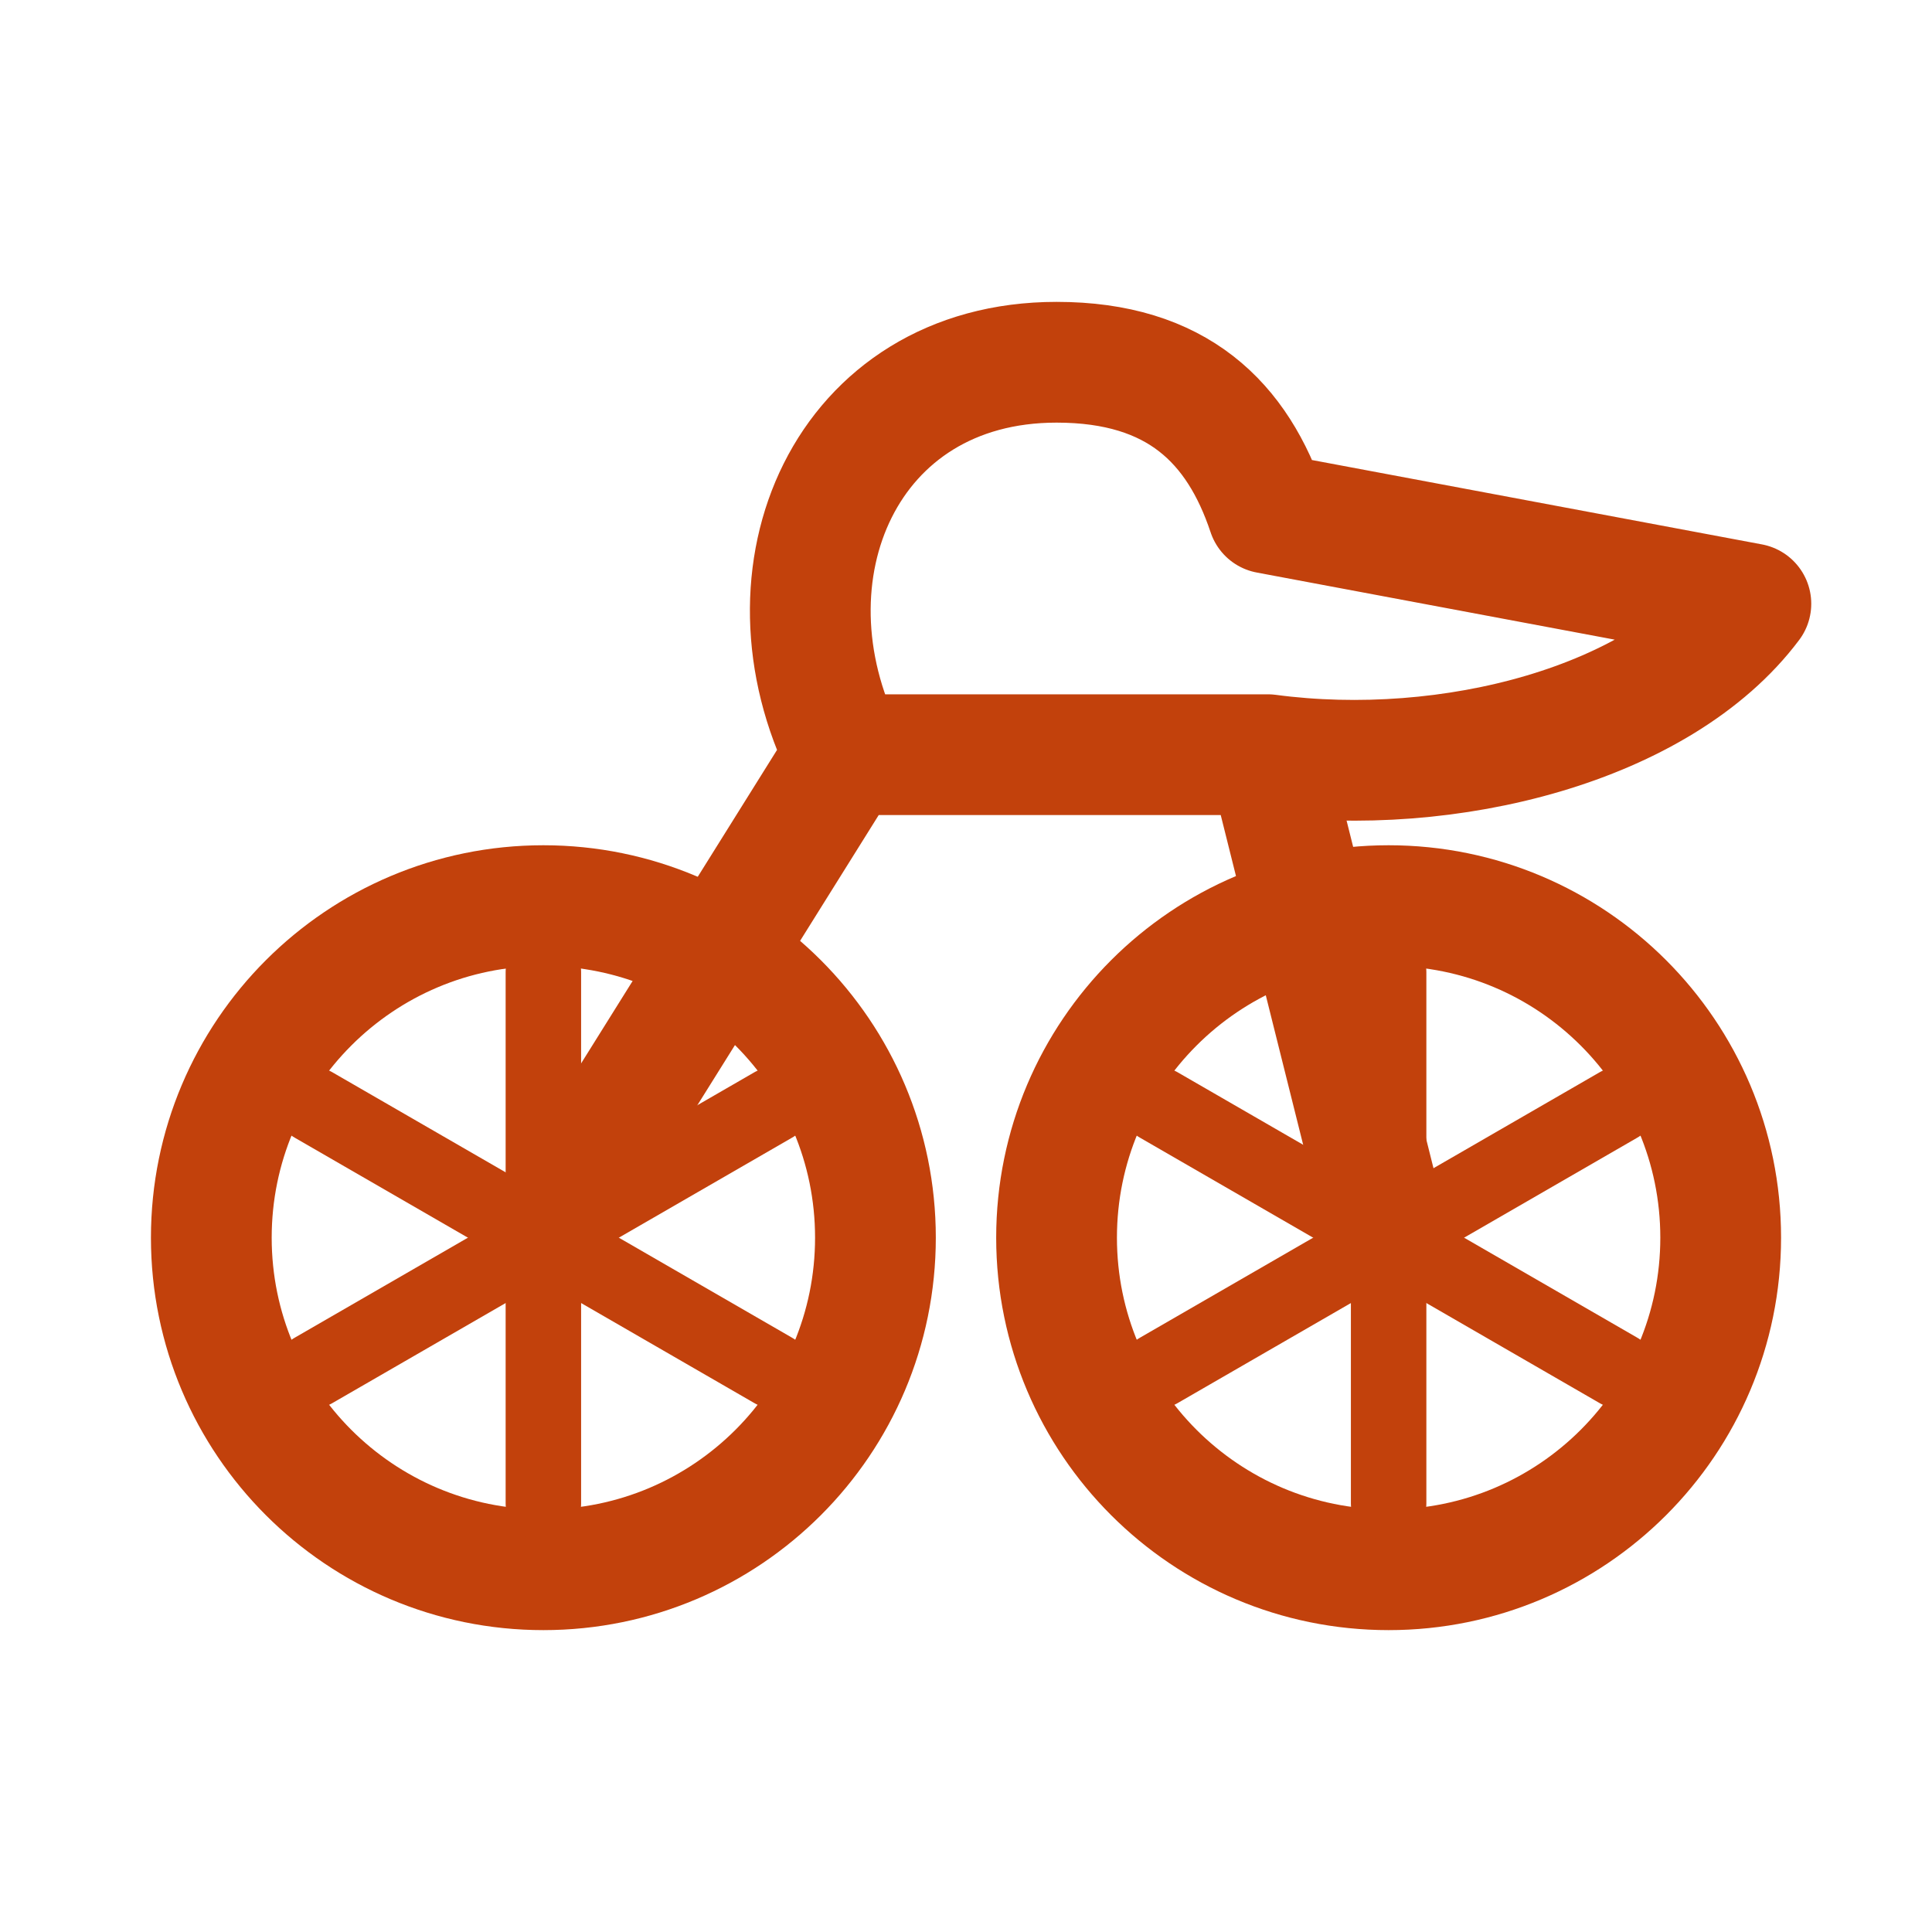
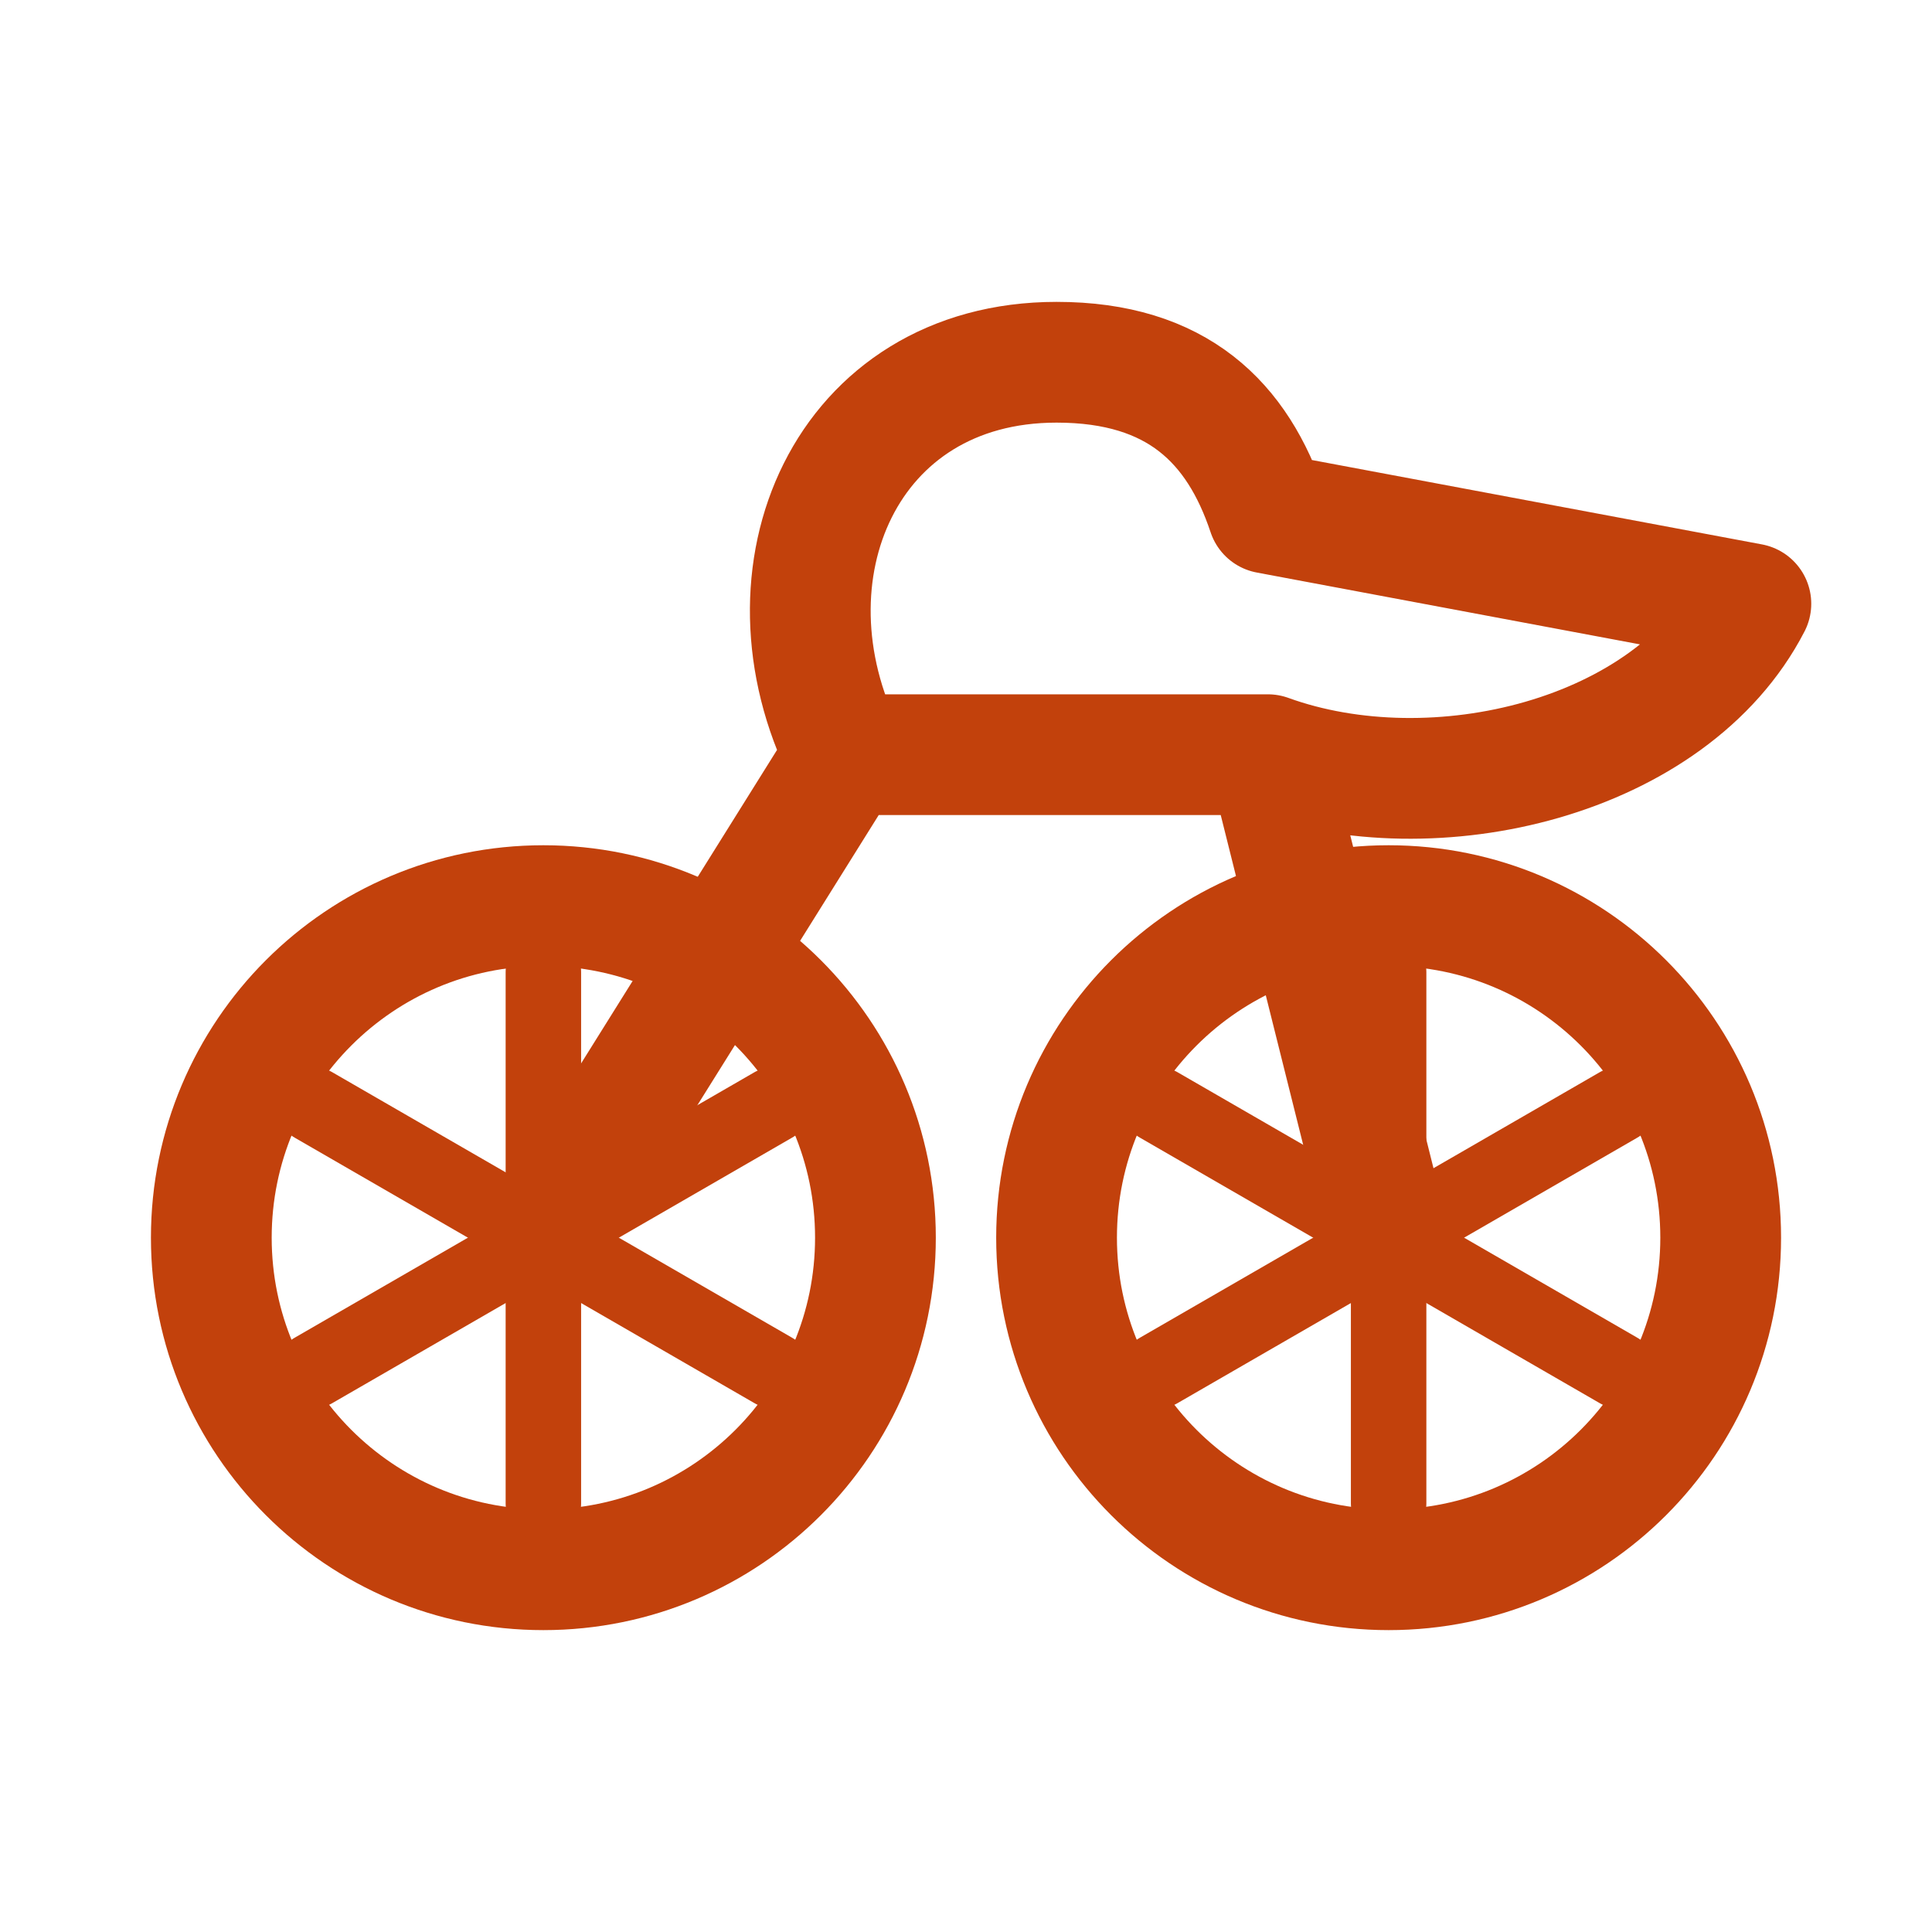
<svg xmlns="http://www.w3.org/2000/svg" viewBox="0 2.5 32 32" fill="none" stroke="#c2410c" stroke-width="2" stroke-linecap="round" stroke-linejoin="round">
  <g>
    <circle cx="9" cy="23" r="5.5" />
    <line x1="9" y1="18.6" x2="9" y2="27.4" stroke-width="1.25" />
    <line x1="5.19" y1="20.8" x2="12.81" y2="25.2" stroke-width="1.25" />
    <line x1="5.19" y1="25.2" x2="12.81" y2="20.8" stroke-width="1.25" />
    <circle cx="9" cy="23" r="1.15" fill="#c2410c" stroke="none" />
  </g>
  <g>
    <circle cx="23" cy="23" r="5.5" />
    <line x1="23" y1="18.6" x2="23" y2="27.4" stroke-width="1.25" />
    <line x1="19.19" y1="20.8" x2="26.81" y2="25.2" stroke-width="1.25" />
    <line x1="19.19" y1="25.2" x2="26.81" y2="20.8" stroke-width="1.25" />
    <circle cx="23" cy="23" r="1.15" fill="#c2410c" stroke="none" />
  </g>
-   <path d="M9 23l5-8h7l2 8M14 15c-1.5-3 0-6.5 3.5-6.5 2 0 3 1 3.5 2.5l8 1.5c-1.5 2-5 2.9-8 2.5" />
+   <path d="M9 23l5-8h7l2 8M14 15c-1.5-3 0-6.5 3.5-6.5 2 0 3 1 3.5 2.5l8 1.5c-1.32 2.56-5.24 3.5-8 2.5" />
</svg>
